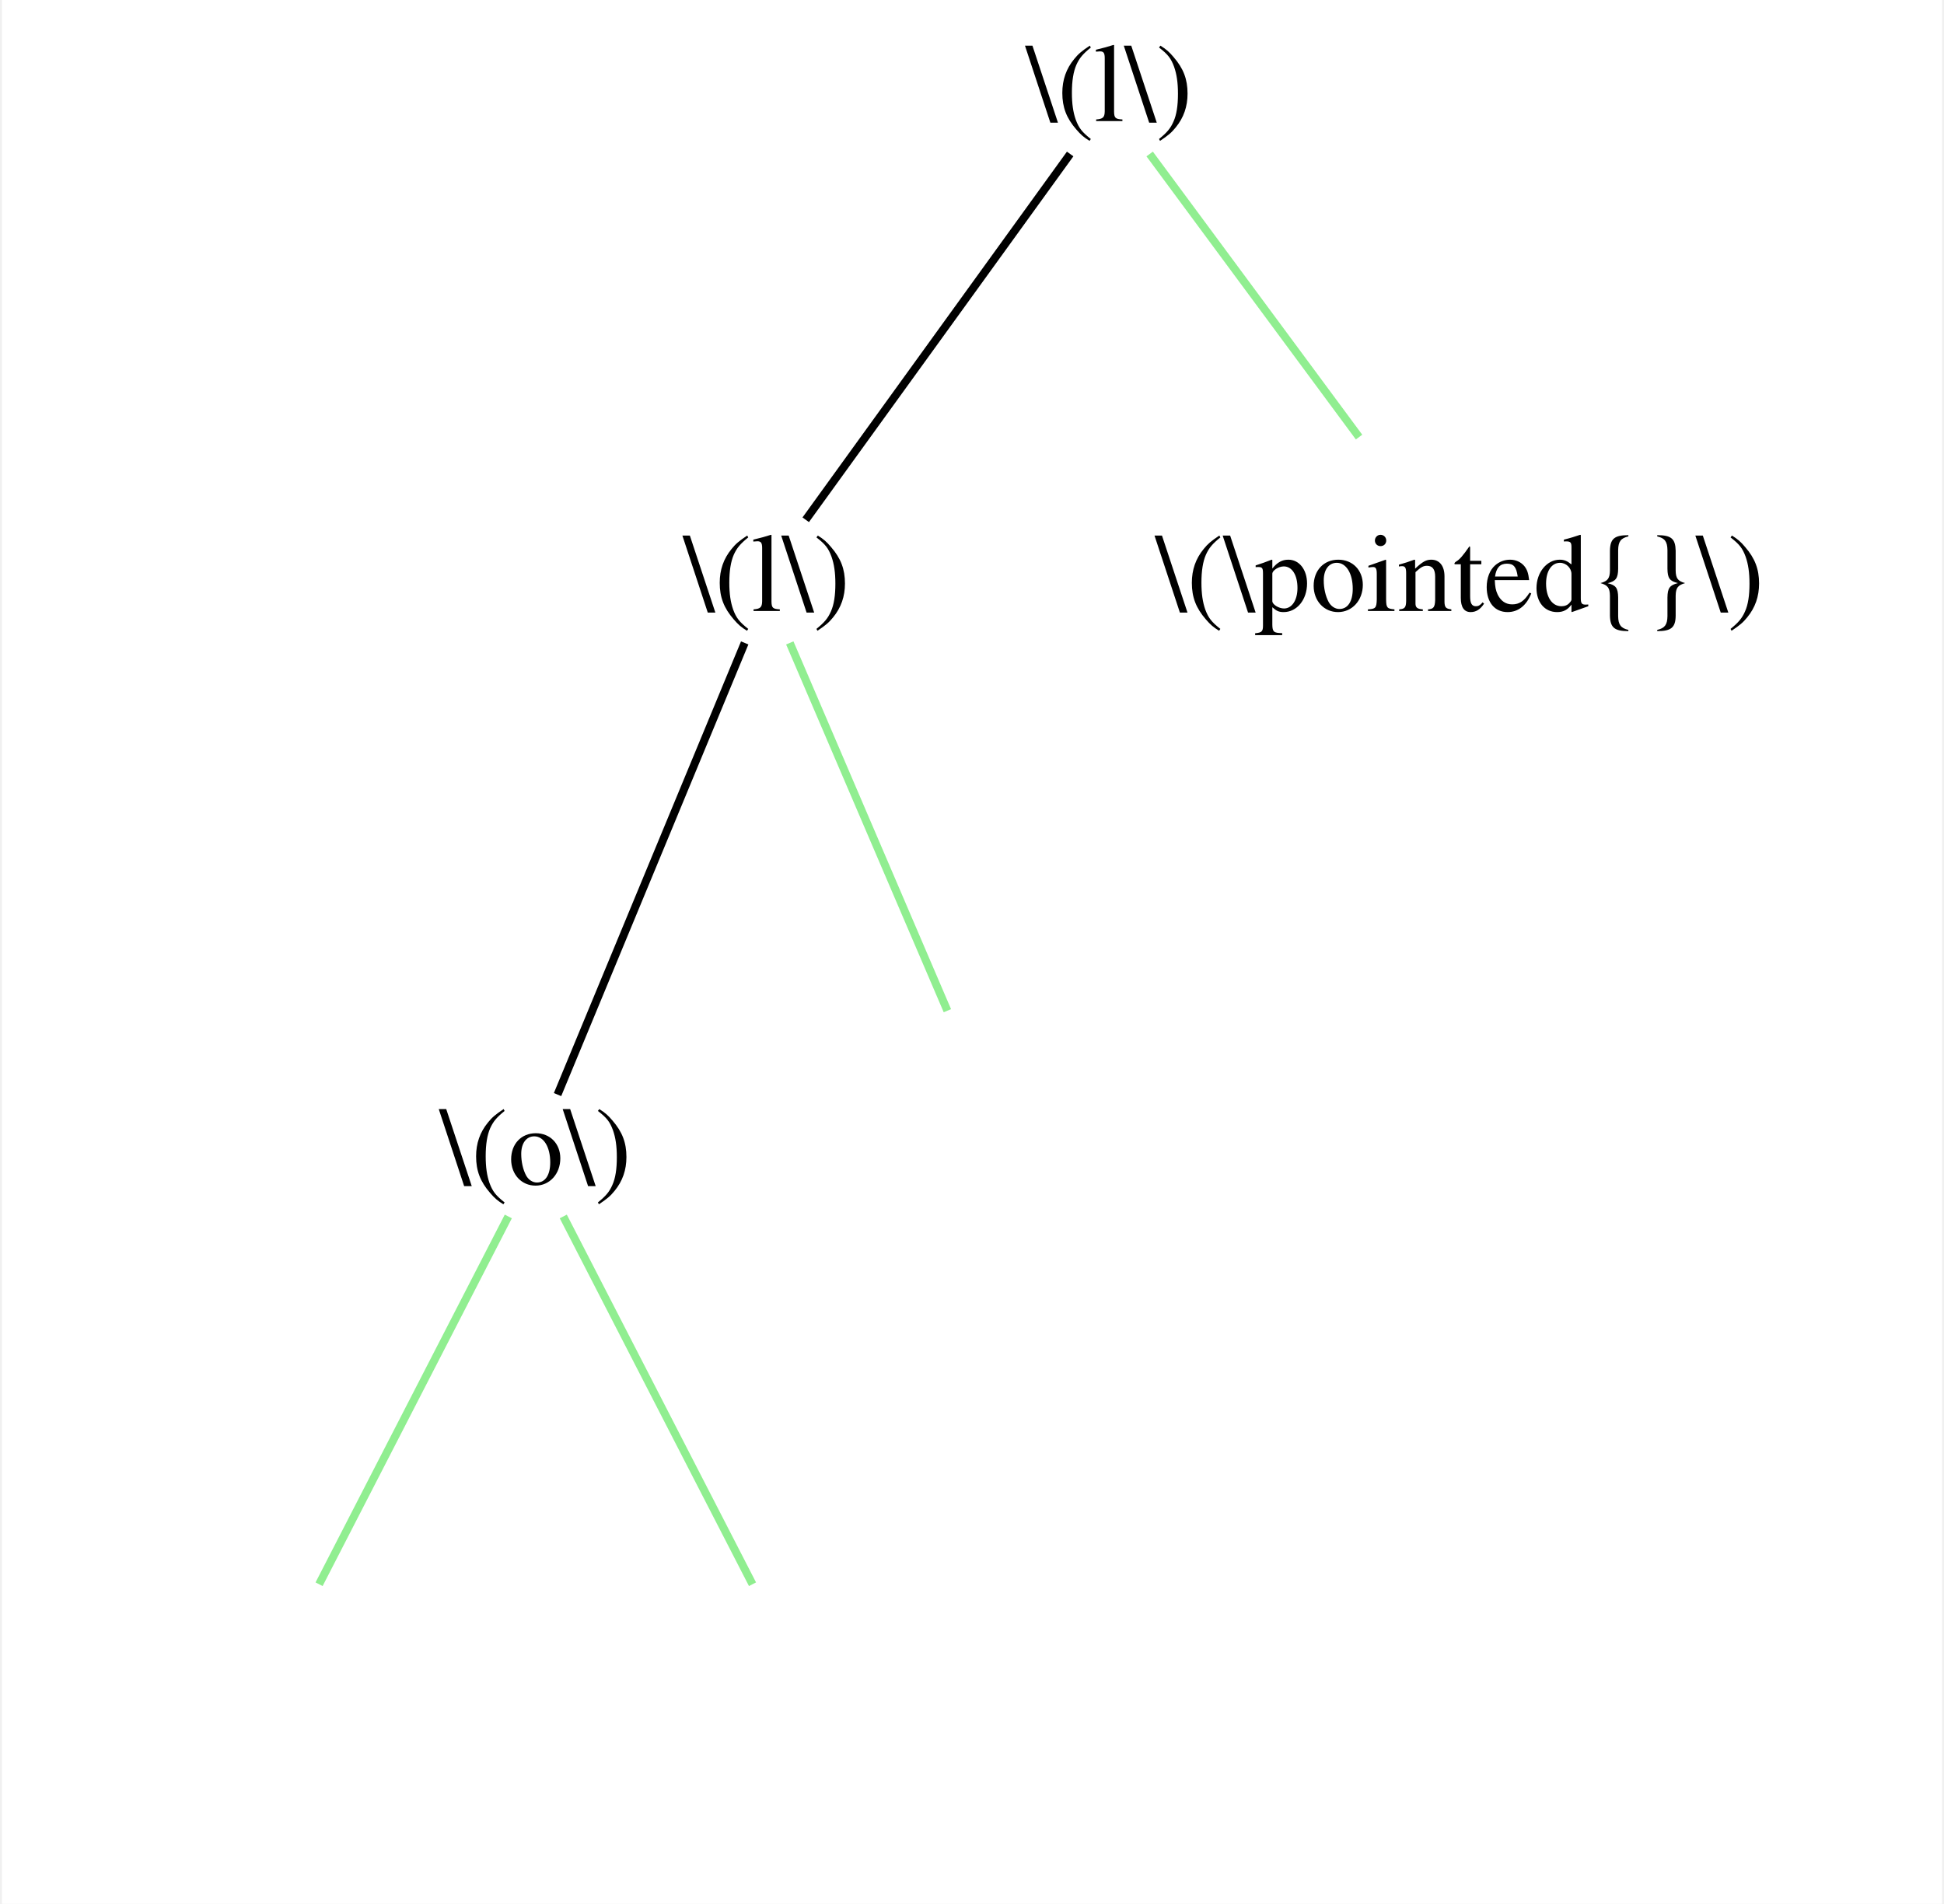
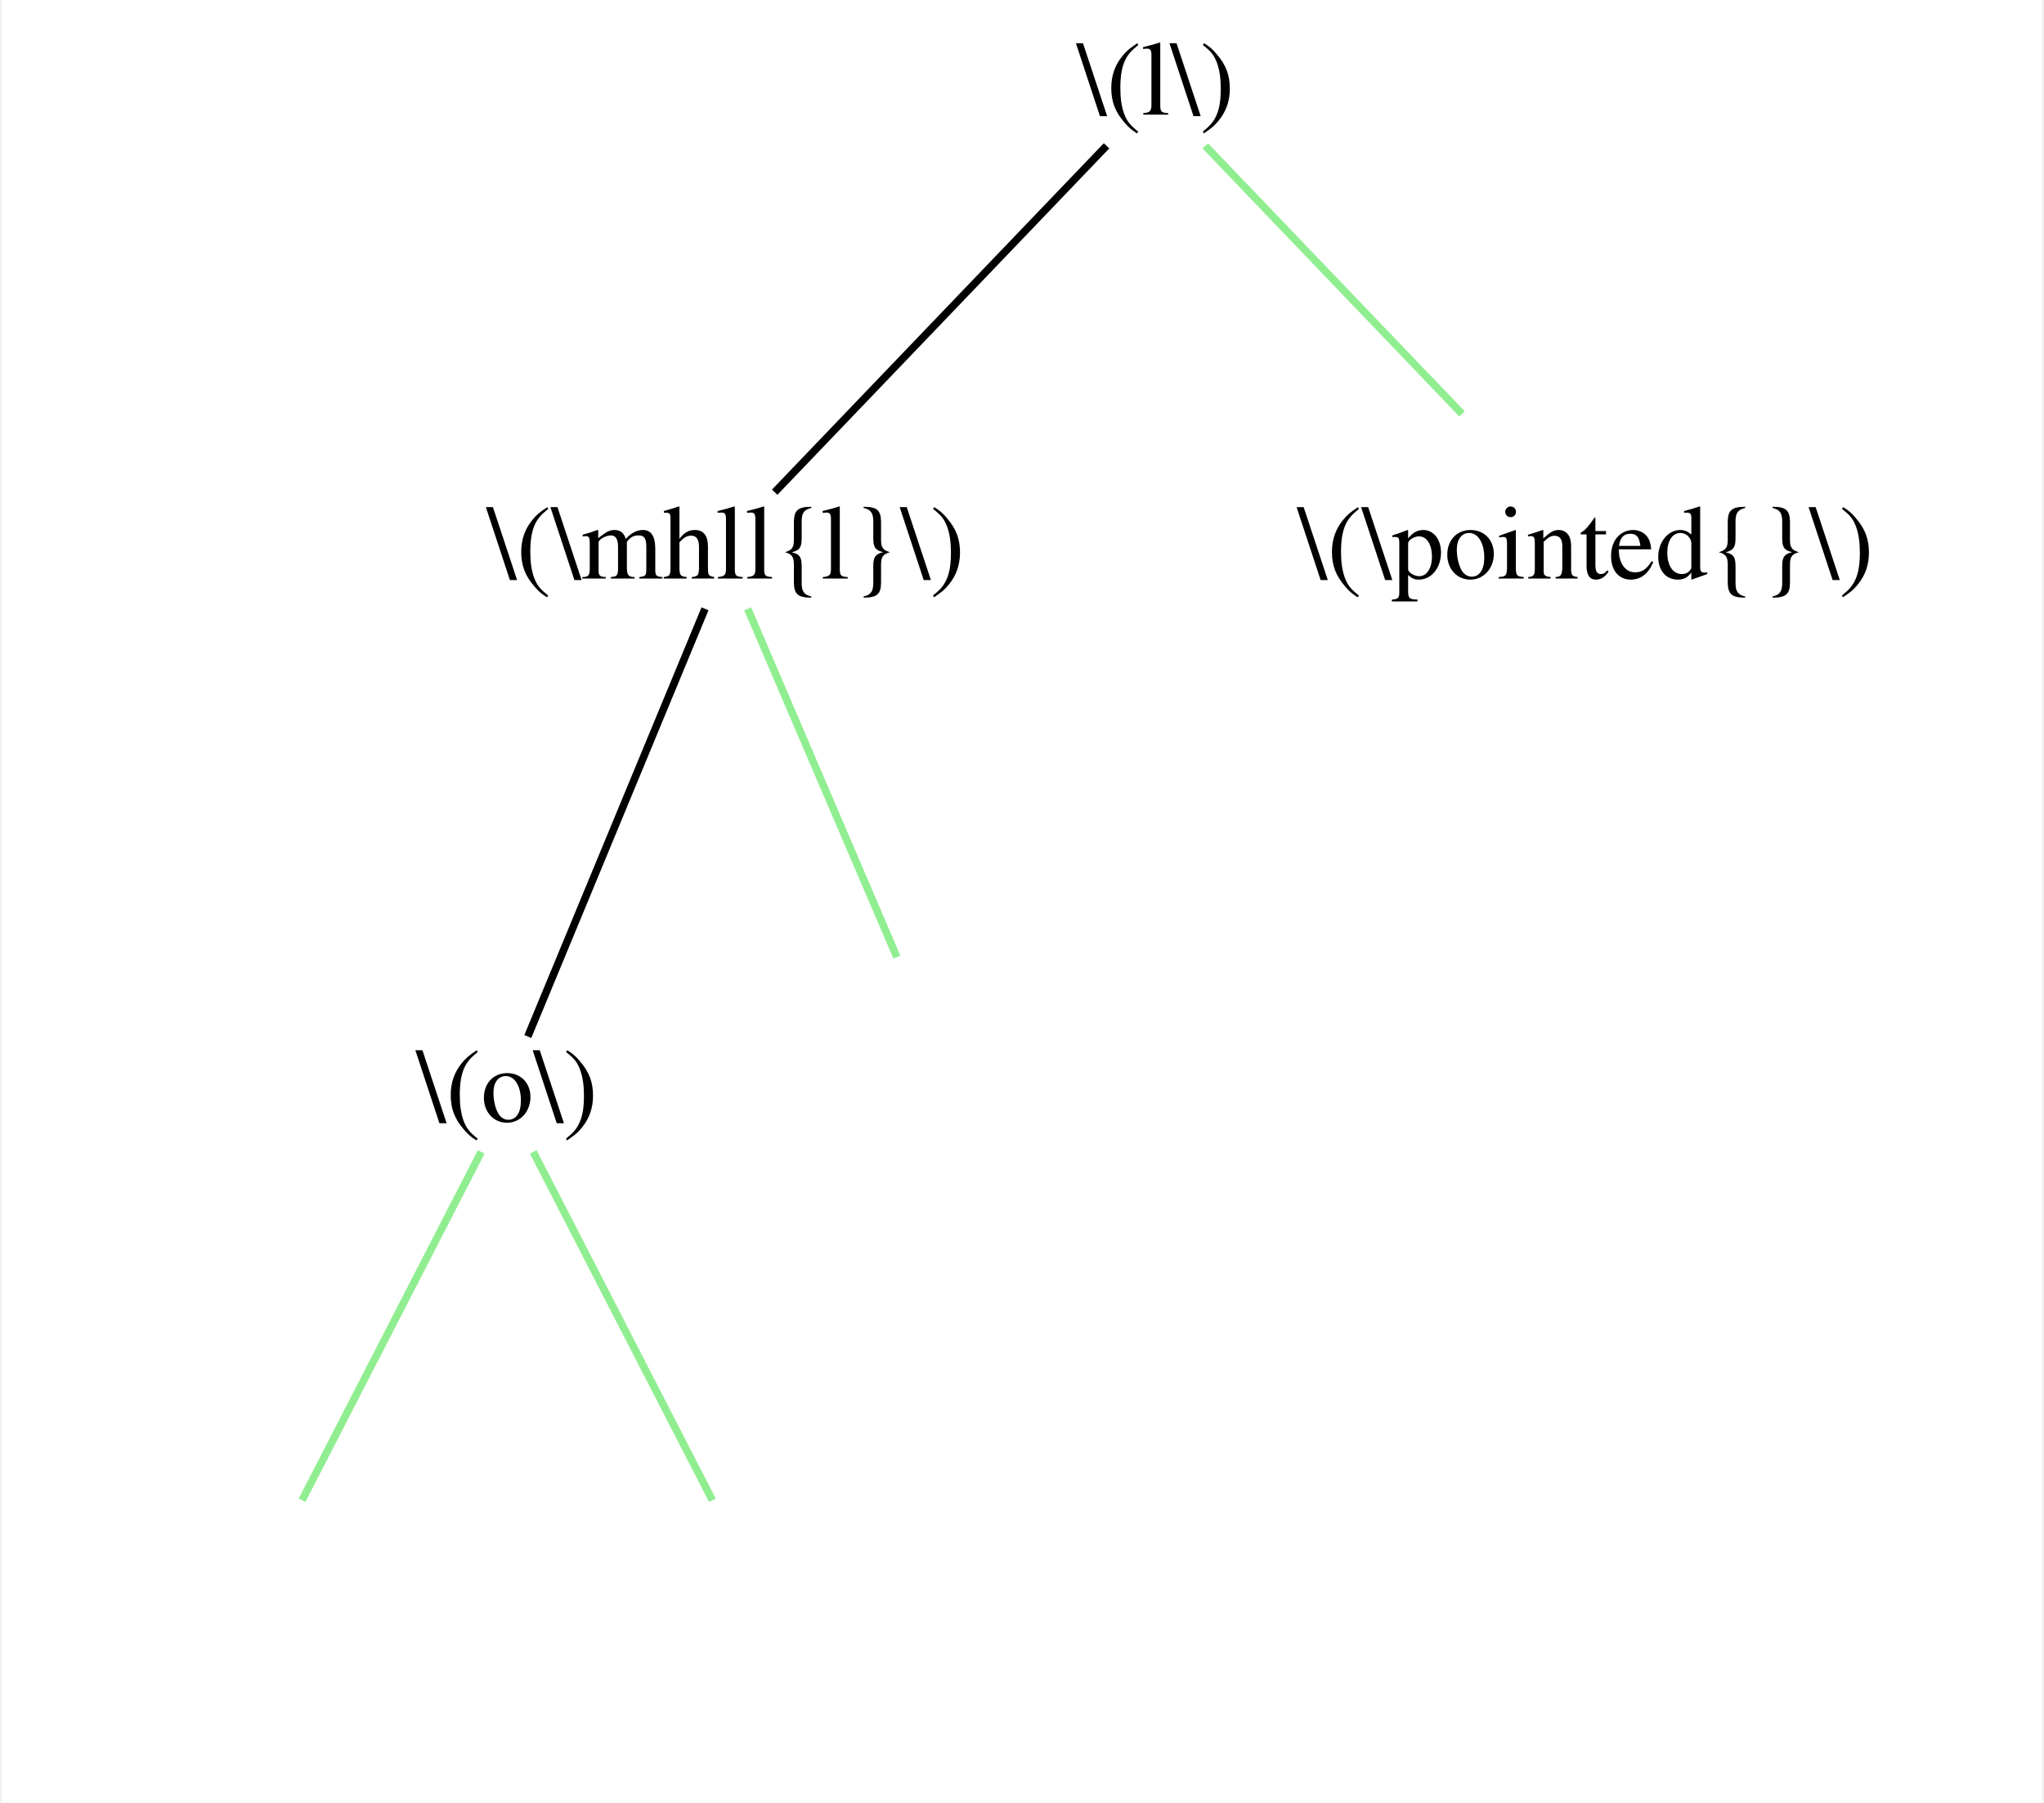
- <svg xmlns="http://www.w3.org/2000/svg" width="244pt" height="239pt" viewBox="0.00 0.00 243.50 239.00">
+ <svg xmlns="http://www.w3.org/2000/svg" width="271pt" height="239pt" viewBox="0.00 0.00 270.50 239.00">
  <g id="graph0" class="graph" transform="scale(1 1) rotate(0) translate(4 235)">
-     <polygon fill="white" stroke="transparent" points="-4,4 -4,-235 239.5,-235 239.5,4 -4,4" />
+     <polygon fill="white" stroke="transparent" points="-4,4 -4,-235 266.5,-235 266.5,4 -4,4" />
    <g id="node1" class="node">
-       <text text-anchor="middle" x="135" y="-219.8" font-family="Times,serif" font-size="14.00">\(l\)</text>
+       <text text-anchor="middle" x="149" y="-219.8" font-family="Times,serif" font-size="14.00">\(l\)</text>
    </g>
    <g id="node2" class="node">
-       <text text-anchor="middle" x="92" y="-158.3" font-family="Times,serif" font-size="14.00">\(l\)</text>
+       <text text-anchor="middle" x="92" y="-158.3" font-family="Times,serif" font-size="14.00">\(\mhll{l}\)</text>
    </g>
    <g id="edge1" class="edge">
-       <path fill="none" stroke="black" d="M130.07,-215.67C121.77,-204.2 105.13,-181.17 96.88,-169.75" />
+       <path fill="none" stroke="black" d="M142.46,-215.67C131.47,-204.2 109.41,-181.17 98.46,-169.75" />
    </g>
    <g id="node7" class="node">
-       <text text-anchor="middle" x="179" y="-158.3" font-family="Times,serif" font-size="14.00">\(\pointed{}\)</text>
+       <text text-anchor="middle" x="206" y="-158.3" font-family="Times,serif" font-size="14.00">\(\pointed{}\)</text>
    </g>
    <g id="edge6" class="edge">
-       <path fill="none" stroke="lightgreen" d="M140.05,-215.67C146.41,-207.07 157.58,-191.96 166.33,-180.13" />
+       <path fill="none" stroke="lightgreen" d="M155.54,-215.67C163.78,-207.07 178.26,-191.96 189.59,-180.13" />
    </g>
    <g id="node3" class="node">
      <text text-anchor="middle" x="63" y="-86.3" font-family="Times,serif" font-size="14.00">\(o\)</text>
    </g>
    <g id="edge2" class="edge">
      <path fill="none" stroke="black" d="M89.22,-154.29C83.66,-140.87 71.25,-110.9 65.73,-97.59" />
    </g>
    <g id="node6" class="node">
</g>
    <g id="edge5" class="edge">
      <path fill="none" stroke="lightgreen" d="M94.88,-154.29C99.39,-143.75 108.29,-122.99 114.66,-108.12" />
    </g>
    <g id="node4" class="node">
</g>
    <g id="edge3" class="edge">
      <path fill="none" stroke="lightgreen" d="M59.55,-82.29C54.13,-71.75 43.45,-50.99 35.8,-36.12" />
    </g>
    <g id="node5" class="node">
</g>
    <g id="edge4" class="edge">
      <path fill="none" stroke="lightgreen" d="M66.45,-82.29C71.87,-71.75 82.55,-50.99 90.2,-36.12" />
    </g>
  </g>
</svg>
